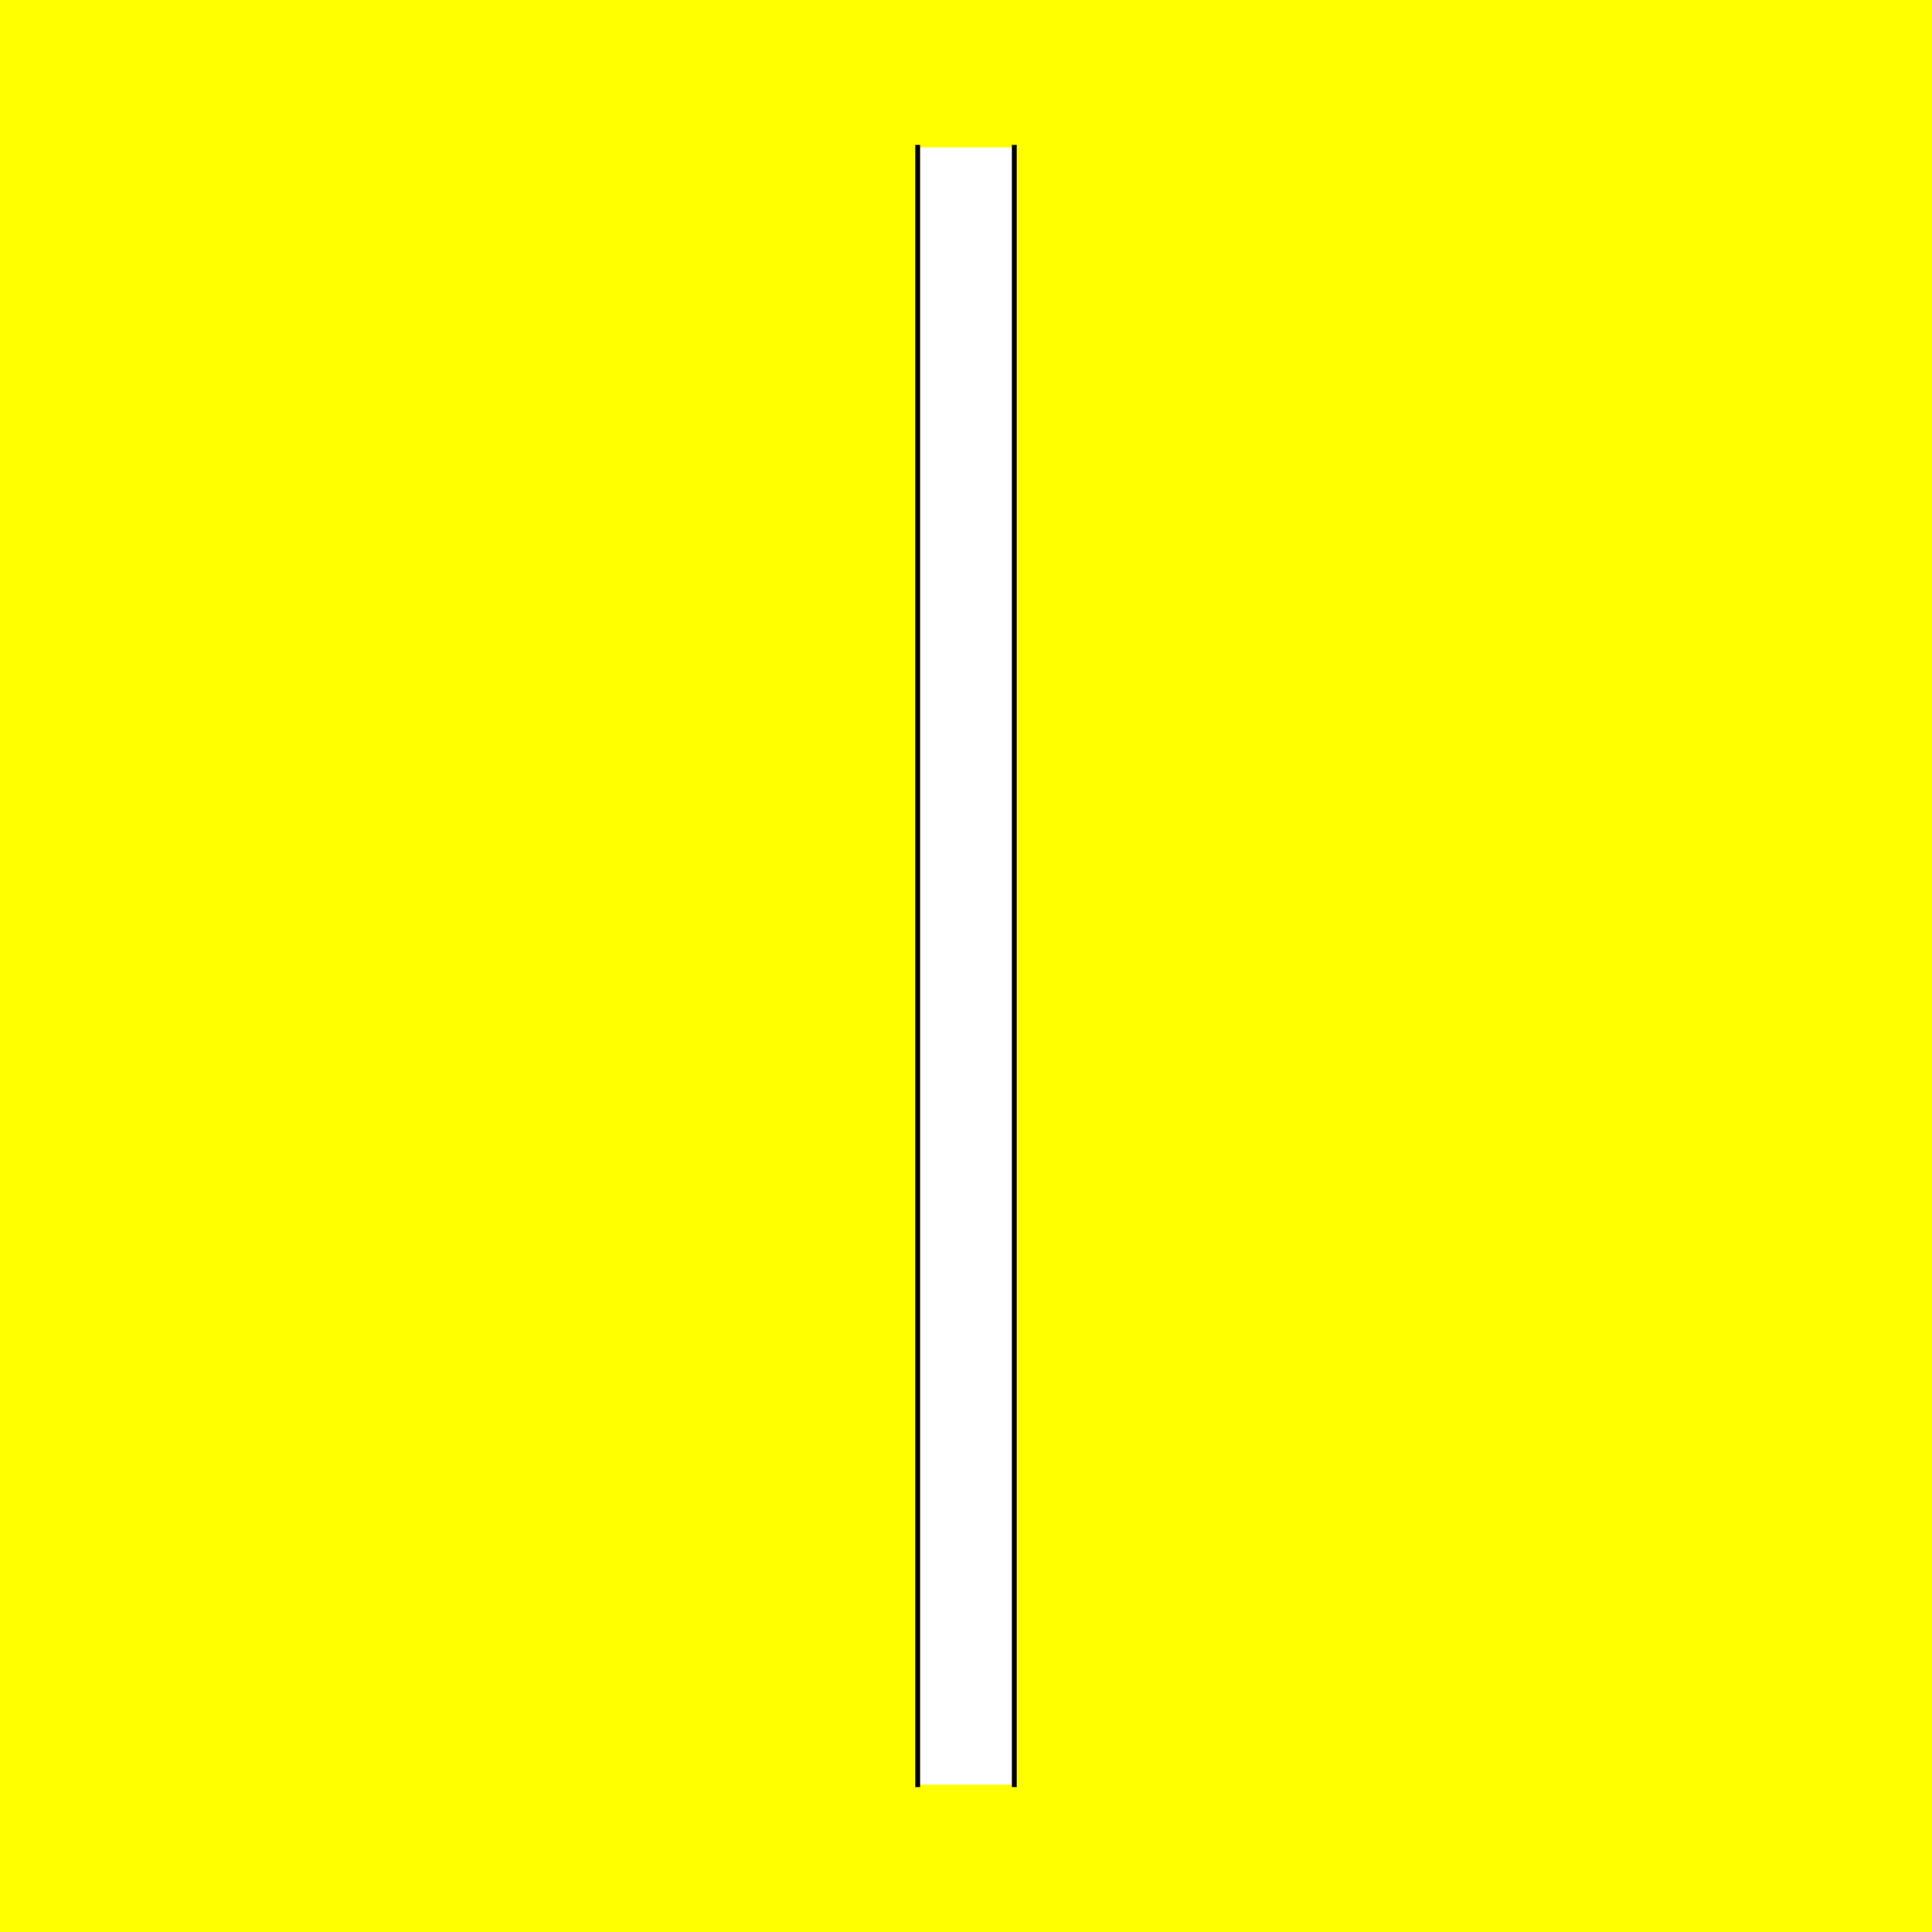
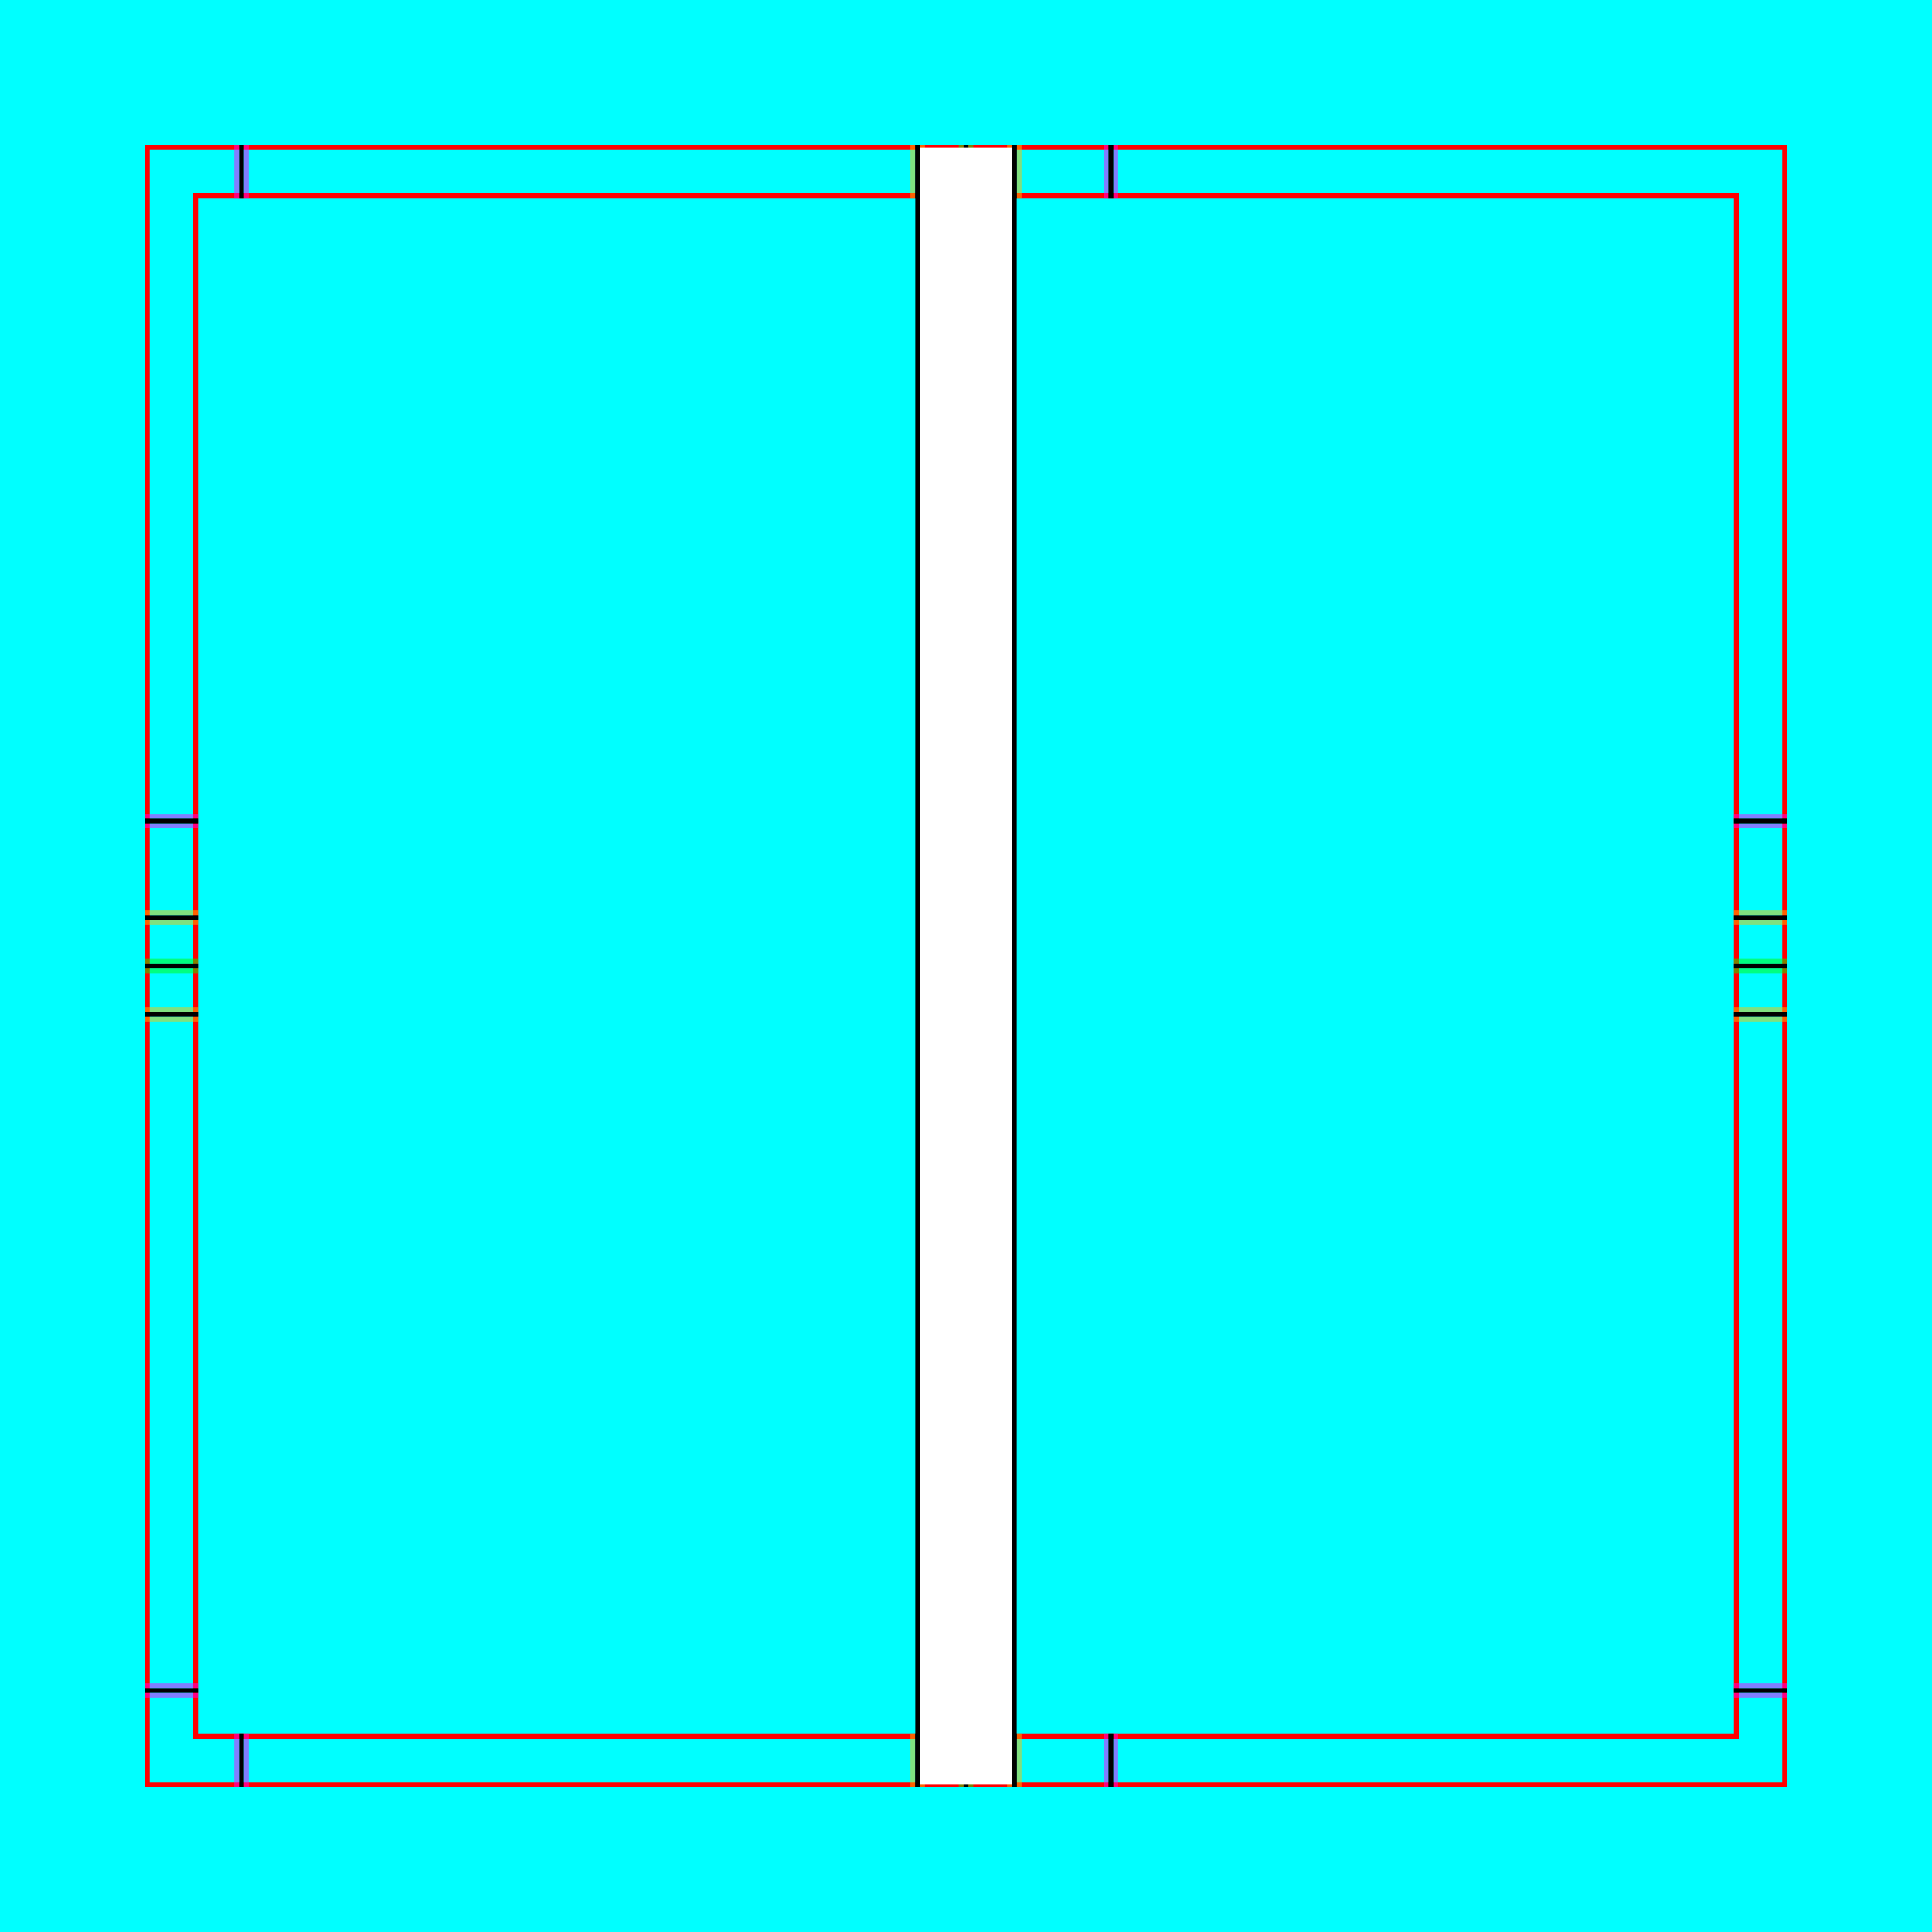
<svg xmlns="http://www.w3.org/2000/svg" style="display:inline" version="1.1" id="svg2902" height="400" width="400">
  <defs id="defs2904" />
  <g id="layer1">
    <path style="color:#000000;fill:#00ffff;fill-opacity:1;fill-rule:nonzero;stroke:none;stroke-width:0;marker:none;visibility:visible;display:inline;overflow:visible;enable-background:accumulate" d="m 0,0 400,0 0,400 -400,0 z" id="rect3096" />
  </g>
  <g id="XX_referenz" layerid="XX_referenz" style="display:inline">
    <path id="innerframe" style="fill:none;stroke:#ff0000;stroke-width:1;stroke-linecap:round;stroke-linejoin:miter;stroke-miterlimit:3.9;stroke-opacity:1;stroke-dasharray:none" d="m 40.5,40.5 319,0 0,319 -319,0 0,-319 z" />
    <path id="outerframe" style="fill:none;stroke:#ff0000;stroke-width:1;stroke-linecap:round;stroke-linejoin:miter;stroke-miterlimit:3.9;stroke-opacity:1;stroke-dasharray:none;display:inline" d="m 30.5,30.5 339,0 0,339 -339,0 0,-339 z" />
    <path style="opacity:0.5;fill:none;stroke:#ffc200;stroke-width:1px;stroke-linecap:square;stroke-linejoin:miter;stroke-opacity:1;display:inline" d="m 189,30.5 0,10" id="ref-S-top-1" />
    <path style="opacity:0.5;fill:none;stroke:#ffc200;stroke-width:1px;stroke-linecap:square;stroke-linejoin:miter;stroke-opacity:1;display:inline" d="m 191,30.5 0,10" id="ref-S-top-2" />
    <path style="opacity:0.5;fill:none;stroke:#ffc200;stroke-width:1px;stroke-linecap:square;stroke-linejoin:miter;stroke-opacity:1;display:inline" d="m 209,30.5 0,10" id="ref-S-top-3" />
    <path style="opacity:0.5;fill:none;stroke:#ffc200;stroke-width:1px;stroke-linecap:square;stroke-linejoin:miter;stroke-opacity:1;display:inline" d="m 211,30.5 0,10" id="ref-S-top-4" />
    <path style="opacity:0.5;fill:none;stroke:#00ff00;stroke-width:1px;stroke-linecap:square;stroke-linejoin:miter;stroke-opacity:1;display:inline" d="m 199,30.5 0,10" id="ref-I-top-1" />
    <path style="opacity:0.5;fill:none;stroke:#00ff00;stroke-width:1px;stroke-linecap:square;stroke-linejoin:miter;stroke-opacity:1;display:inline" d="m 201,30.5 0,10" id="ref-I-top-2" />
    <path style="opacity:0.5;fill:none;stroke:#ff00ff;stroke-width:1px;stroke-linecap:square;stroke-linejoin:miter;stroke-opacity:1;display:inline" d="m 49,30.5 0,10" id="ref-T-top-1" />
    <path style="opacity:0.5;fill:none;stroke:#ff00ff;stroke-width:1px;stroke-linecap:square;stroke-linejoin:miter;stroke-opacity:1;display:inline" d="m 51,30.5 0,10" id="ref-T-top-2" />
    <path style="opacity:0.5;fill:none;stroke:#ff00ff;stroke-width:1px;stroke-linecap:square;stroke-linejoin:miter;stroke-opacity:1;display:inline" d="m 229,30.5 0,10" id="ref-T-top-3" />
    <path style="opacity:0.5;fill:none;stroke:#ff00ff;stroke-width:1px;stroke-linecap:square;stroke-linejoin:miter;stroke-opacity:1;display:inline" d="m 231,30.5 0,10" id="ref-T-top-4" />
    <path style="fill:none;stroke:#000000;stroke-width:1px;stroke-linecap:square;stroke-linejoin:miter;stroke-opacity:1" d="m 190,30.5 0,10" id="S-top-1" />
    <path style="fill:none;stroke:#000000;stroke-width:1px;stroke-linecap:square;stroke-linejoin:miter;stroke-opacity:1;display:inline" d="m 210,30.5 0,10" id="S-top-2" />
    <path style="fill:none;stroke:#000000;stroke-width:1px;stroke-linecap:square;stroke-linejoin:miter;stroke-opacity:1;display:inline" d="m 200,30.5 0,10" id="I-top-1" />
    <path style="fill:none;stroke:#000000;stroke-width:1px;stroke-linecap:square;stroke-linejoin:miter;stroke-opacity:1;display:inline" d="m 50,30.5 0,10" id="T-top-1" />
    <path style="fill:none;stroke:#000000;stroke-width:1px;stroke-linecap:square;stroke-linejoin:miter;stroke-opacity:1;display:inline" d="m 230,30.5 0,10" id="T-top-2" />
    <path style="opacity:0.5;fill:none;stroke:#ffc200;stroke-width:1px;stroke-linecap:square;stroke-linejoin:miter;stroke-opacity:1;display:inline" d="m 369.5,189 -10,0" id="ref-S-right-1" />
    <path style="opacity:0.5;fill:none;stroke:#ffc200;stroke-width:1px;stroke-linecap:square;stroke-linejoin:miter;stroke-opacity:1;display:inline" d="m 369.5,191 -10,0" id="ref-S-right-2" />
    <path style="opacity:0.5;fill:none;stroke:#ffc200;stroke-width:1px;stroke-linecap:square;stroke-linejoin:miter;stroke-opacity:1;display:inline" d="m 369.5,209 -10,0" id="ref-S-right-3" />
    <path style="opacity:0.5;fill:none;stroke:#ffc200;stroke-width:1px;stroke-linecap:square;stroke-linejoin:miter;stroke-opacity:1;display:inline" d="m 369.5,211 -10,0" id="ref-S-right-4" />
    <path style="opacity:0.5;fill:none;stroke:#00ff00;stroke-width:1px;stroke-linecap:square;stroke-linejoin:miter;stroke-opacity:1;display:inline" d="m 369.5,199 -10,0" id="ref-I-right-1" />
    <path style="opacity:0.5;fill:none;stroke:#00ff00;stroke-width:1px;stroke-linecap:square;stroke-linejoin:miter;stroke-opacity:1;display:inline" d="m 369.5,201 -10,0" id="ref-I-right-2" />
    <path style="opacity:0.5;fill:none;stroke:#ff00ff;stroke-width:1px;stroke-linecap:square;stroke-linejoin:miter;stroke-opacity:1;display:inline" d="m 369.5,169 -10,0" id="ref-T-right-1" />
    <path style="opacity:0.5;fill:none;stroke:#ff00ff;stroke-width:1px;stroke-linecap:square;stroke-linejoin:miter;stroke-opacity:1;display:inline" d="m 369.5,171 -10,0" id="ref-T-right-2" />
    <path style="opacity:0.5;fill:none;stroke:#ff00ff;stroke-width:1px;stroke-linecap:square;stroke-linejoin:miter;stroke-opacity:1;display:inline" d="m 369.5,349 -10,0" id="ref-T-right-3" />
    <path style="opacity:0.5;fill:none;stroke:#ff00ff;stroke-width:1px;stroke-linecap:square;stroke-linejoin:miter;stroke-opacity:1;display:inline" d="m 369.5,351 -10,0" id="ref-T-right-4" />
    <path style="fill:none;stroke:#000000;stroke-width:1px;stroke-linecap:square;stroke-linejoin:miter;stroke-opacity:1" d="m 369.5,190 -10,0" id="S-right-1" />
    <path style="fill:none;stroke:#000000;stroke-width:1px;stroke-linecap:square;stroke-linejoin:miter;stroke-opacity:1;display:inline" d="m 369.5,210 -10,0" id="S-right-2" />
    <path style="fill:none;stroke:#000000;stroke-width:1px;stroke-linecap:square;stroke-linejoin:miter;stroke-opacity:1;display:inline" d="m 369.5,200 -10,0" id="I-right-1" />
    <path style="fill:none;stroke:#000000;stroke-width:1px;stroke-linecap:square;stroke-linejoin:miter;stroke-opacity:1;display:inline" d="m 369.5,170 -10,0" id="T-right-1" />
    <path style="fill:none;stroke:#000000;stroke-width:1px;stroke-linecap:square;stroke-linejoin:miter;stroke-opacity:1;display:inline" d="m 369.5,350 -10,0" id="T-right-2" />
    <path style="opacity:0.5;fill:none;stroke:#ffc200;stroke-width:1px;stroke-linecap:square;stroke-linejoin:miter;stroke-opacity:1;display:inline" d="m 189,369.5 0,-10" id="ref-S-bottom-1" />
    <path style="opacity:0.5;fill:none;stroke:#ffc200;stroke-width:1px;stroke-linecap:square;stroke-linejoin:miter;stroke-opacity:1;display:inline" d="m 191,369.5 0,-10" id="ref-S-bottom-2" />
    <path style="opacity:0.5;fill:none;stroke:#ffc200;stroke-width:1px;stroke-linecap:square;stroke-linejoin:miter;stroke-opacity:1;display:inline" d="m 209,369.5 0,-10" id="ref-S-bottom-3" />
    <path style="opacity:0.5;fill:none;stroke:#ffc200;stroke-width:1px;stroke-linecap:square;stroke-linejoin:miter;stroke-opacity:1;display:inline" d="m 211,369.5 0,-10" id="ref-S-bottom-4" />
    <path style="opacity:0.5;fill:none;stroke:#00ff00;stroke-width:1px;stroke-linecap:square;stroke-linejoin:miter;stroke-opacity:1;display:inline" d="m 199,369.5 0,-10" id="ref-I-bottom-1" />
    <path style="opacity:0.5;fill:none;stroke:#00ff00;stroke-width:1px;stroke-linecap:square;stroke-linejoin:miter;stroke-opacity:1;display:inline" d="m 201,369.5 0,-10" id="ref-I-bottom-2" />
    <path style="opacity:0.5;fill:none;stroke:#ff00ff;stroke-width:1px;stroke-linecap:square;stroke-linejoin:miter;stroke-opacity:1;display:inline" d="m 49,369.5 0,-10" id="ref-T-bottom-1" />
    <path style="opacity:0.5;fill:none;stroke:#ff00ff;stroke-width:1px;stroke-linecap:square;stroke-linejoin:miter;stroke-opacity:1;display:inline" d="m 51,369.5 0,-10" id="ref-T-bottom-2" />
    <path style="opacity:0.5;fill:none;stroke:#ff00ff;stroke-width:1px;stroke-linecap:square;stroke-linejoin:miter;stroke-opacity:1;display:inline" d="m 231,369.5 0,-10" id="ref-T-bottom-4" />
    <path style="opacity:0.5;fill:none;stroke:#ff00ff;stroke-width:1px;stroke-linecap:square;stroke-linejoin:miter;stroke-opacity:1;display:inline" d="m 229,369.5 0,-10" id="ref-T-bottom-3" />
    <path style="fill:none;stroke:#000000;stroke-width:1px;stroke-linecap:square;stroke-linejoin:miter;stroke-opacity:1;display:inline" d="m 190,369.5 0,-10" id="S-bottom-1" />
    <path style="fill:none;stroke:#000000;stroke-width:1px;stroke-linecap:square;stroke-linejoin:miter;stroke-opacity:1" d="m 210,369.5 0,-10" id="S-bottom-2" />
    <path style="fill:none;stroke:#000000;stroke-width:1px;stroke-linecap:square;stroke-linejoin:miter;stroke-opacity:1;display:inline" d="m 200,369.5 0,-10" id="I-bottom-1" />
    <path style="fill:none;stroke:#000000;stroke-width:1px;stroke-linecap:square;stroke-linejoin:miter;stroke-opacity:1;display:inline" d="m 50,369.5 0,-10" id="T-bottom-1" />
    <path style="fill:none;stroke:#000000;stroke-width:1px;stroke-linecap:square;stroke-linejoin:miter;stroke-opacity:1;display:inline" d="m 230,369.5 0,-10" id="T-bottom-2" />
    <path style="opacity:0.5;fill:none;stroke:#ffc200;stroke-width:1px;stroke-linecap:square;stroke-linejoin:miter;stroke-opacity:1;display:inline" d="m 30.5,189 10,0" id="ref-S-left-1" />
    <path style="opacity:0.5;fill:none;stroke:#ffc200;stroke-width:1px;stroke-linecap:square;stroke-linejoin:miter;stroke-opacity:1;display:inline" d="m 30.5,191 10,0" id="ref-S-left-2" />
    <path style="opacity:0.5;fill:none;stroke:#ffc200;stroke-width:1px;stroke-linecap:square;stroke-linejoin:miter;stroke-opacity:1" d="m 30.5,209 10,0" id="ref-S-left-3" />
    <path style="opacity:0.5;fill:none;stroke:#ffc200;stroke-width:1px;stroke-linecap:square;stroke-linejoin:miter;stroke-opacity:1;display:inline" d="m 30.5,211 10,0" id="ref-S-left-4" />
    <path style="opacity:0.5;fill:none;stroke:#00ff00;stroke-width:1px;stroke-linecap:square;stroke-linejoin:miter;stroke-opacity:1;display:inline" d="M 40.5,199 30.5,199" id="ref-I-left-1" />
    <path style="opacity:0.5;fill:none;stroke:#00ff00;stroke-width:1px;stroke-linecap:square;stroke-linejoin:miter;stroke-opacity:1;display:inline" d="M 40.5,201 30.5,201" id="ref-I-left-2" />
    <path style="opacity:0.5;fill:none;stroke:#ff00ff;stroke-width:1px;stroke-linecap:square;stroke-linejoin:miter;stroke-opacity:1;display:inline" d="m 30.5,169 10,0" id="ref-T-left-1" />
    <path style="opacity:0.5;fill:none;stroke:#ff00ff;stroke-width:1px;stroke-linecap:square;stroke-linejoin:miter;stroke-opacity:1;display:inline" d="m 30.5,171 10,0" id="ref-T-left-2" />
    <path style="opacity:0.5;fill:none;stroke:#ff00ff;stroke-width:1px;stroke-linecap:square;stroke-linejoin:miter;stroke-opacity:1;display:inline" d="m 30.5,349 10,0" id="ref-T-left-3" />
    <path style="opacity:0.5;fill:none;stroke:#ff00ff;stroke-width:1px;stroke-linecap:square;stroke-linejoin:miter;stroke-opacity:1;display:inline" d="m 30.5,351 10,0" id="ref-T-left-4" />
    <path style="fill:none;stroke:#000000;stroke-width:1px;stroke-linecap:square;stroke-linejoin:miter;stroke-opacity:1;display:inline" d="m 30.5,190 10,0" id="S-left-1" />
    <path style="fill:none;stroke:#000000;stroke-width:1px;stroke-linecap:square;stroke-linejoin:miter;stroke-opacity:1" d="m 30.5,210 10,0" id="S-left-2" />
    <path style="fill:none;stroke:#000000;stroke-width:1px;stroke-linecap:square;stroke-linejoin:miter;stroke-opacity:1;display:inline" d="M 40.5,200 30.5,200" id="I-left-1" />
    <path style="fill:none;stroke:#000000;stroke-width:1px;stroke-linecap:square;stroke-linejoin:miter;stroke-opacity:1;display:inline" d="m 30.5,170 10,0" id="T-left-1" />
    <path style="fill:none;stroke:#000000;stroke-width:1px;stroke-linecap:square;stroke-linejoin:miter;stroke-opacity:1;display:inline" d="m 30.5,350 10,0" id="T-left-2" />
  </g>
  <g style="display:inline" layerid="element" id="element">
-     <path style="color:#000000;fill:#ffff00;fill-opacity:1;fill-rule:nonzero;stroke:none;stroke-width:0;marker:none;visibility:visible;display:inline;overflow:visible;enable-background:accumulate" d="m 0,0 400,0 0,400 -400,0 z" id="rect3096-9" zpos="-5000" />
    <path id="S-bottom-2-2-8" style="fill:#ffffff;stroke:none;display:inline" d="m 210,369.5 0,-339 -20,0 0,339 z" />
    <path id="S-bottom-2-2" style="fill:none;stroke:#000000;stroke-width:1px;stroke-linecap:square;stroke-linejoin:miter;stroke-opacity:1;display:inline" d="m 210,30.5 0,339 m -20,-339 0,339" />
  </g>
</svg>
